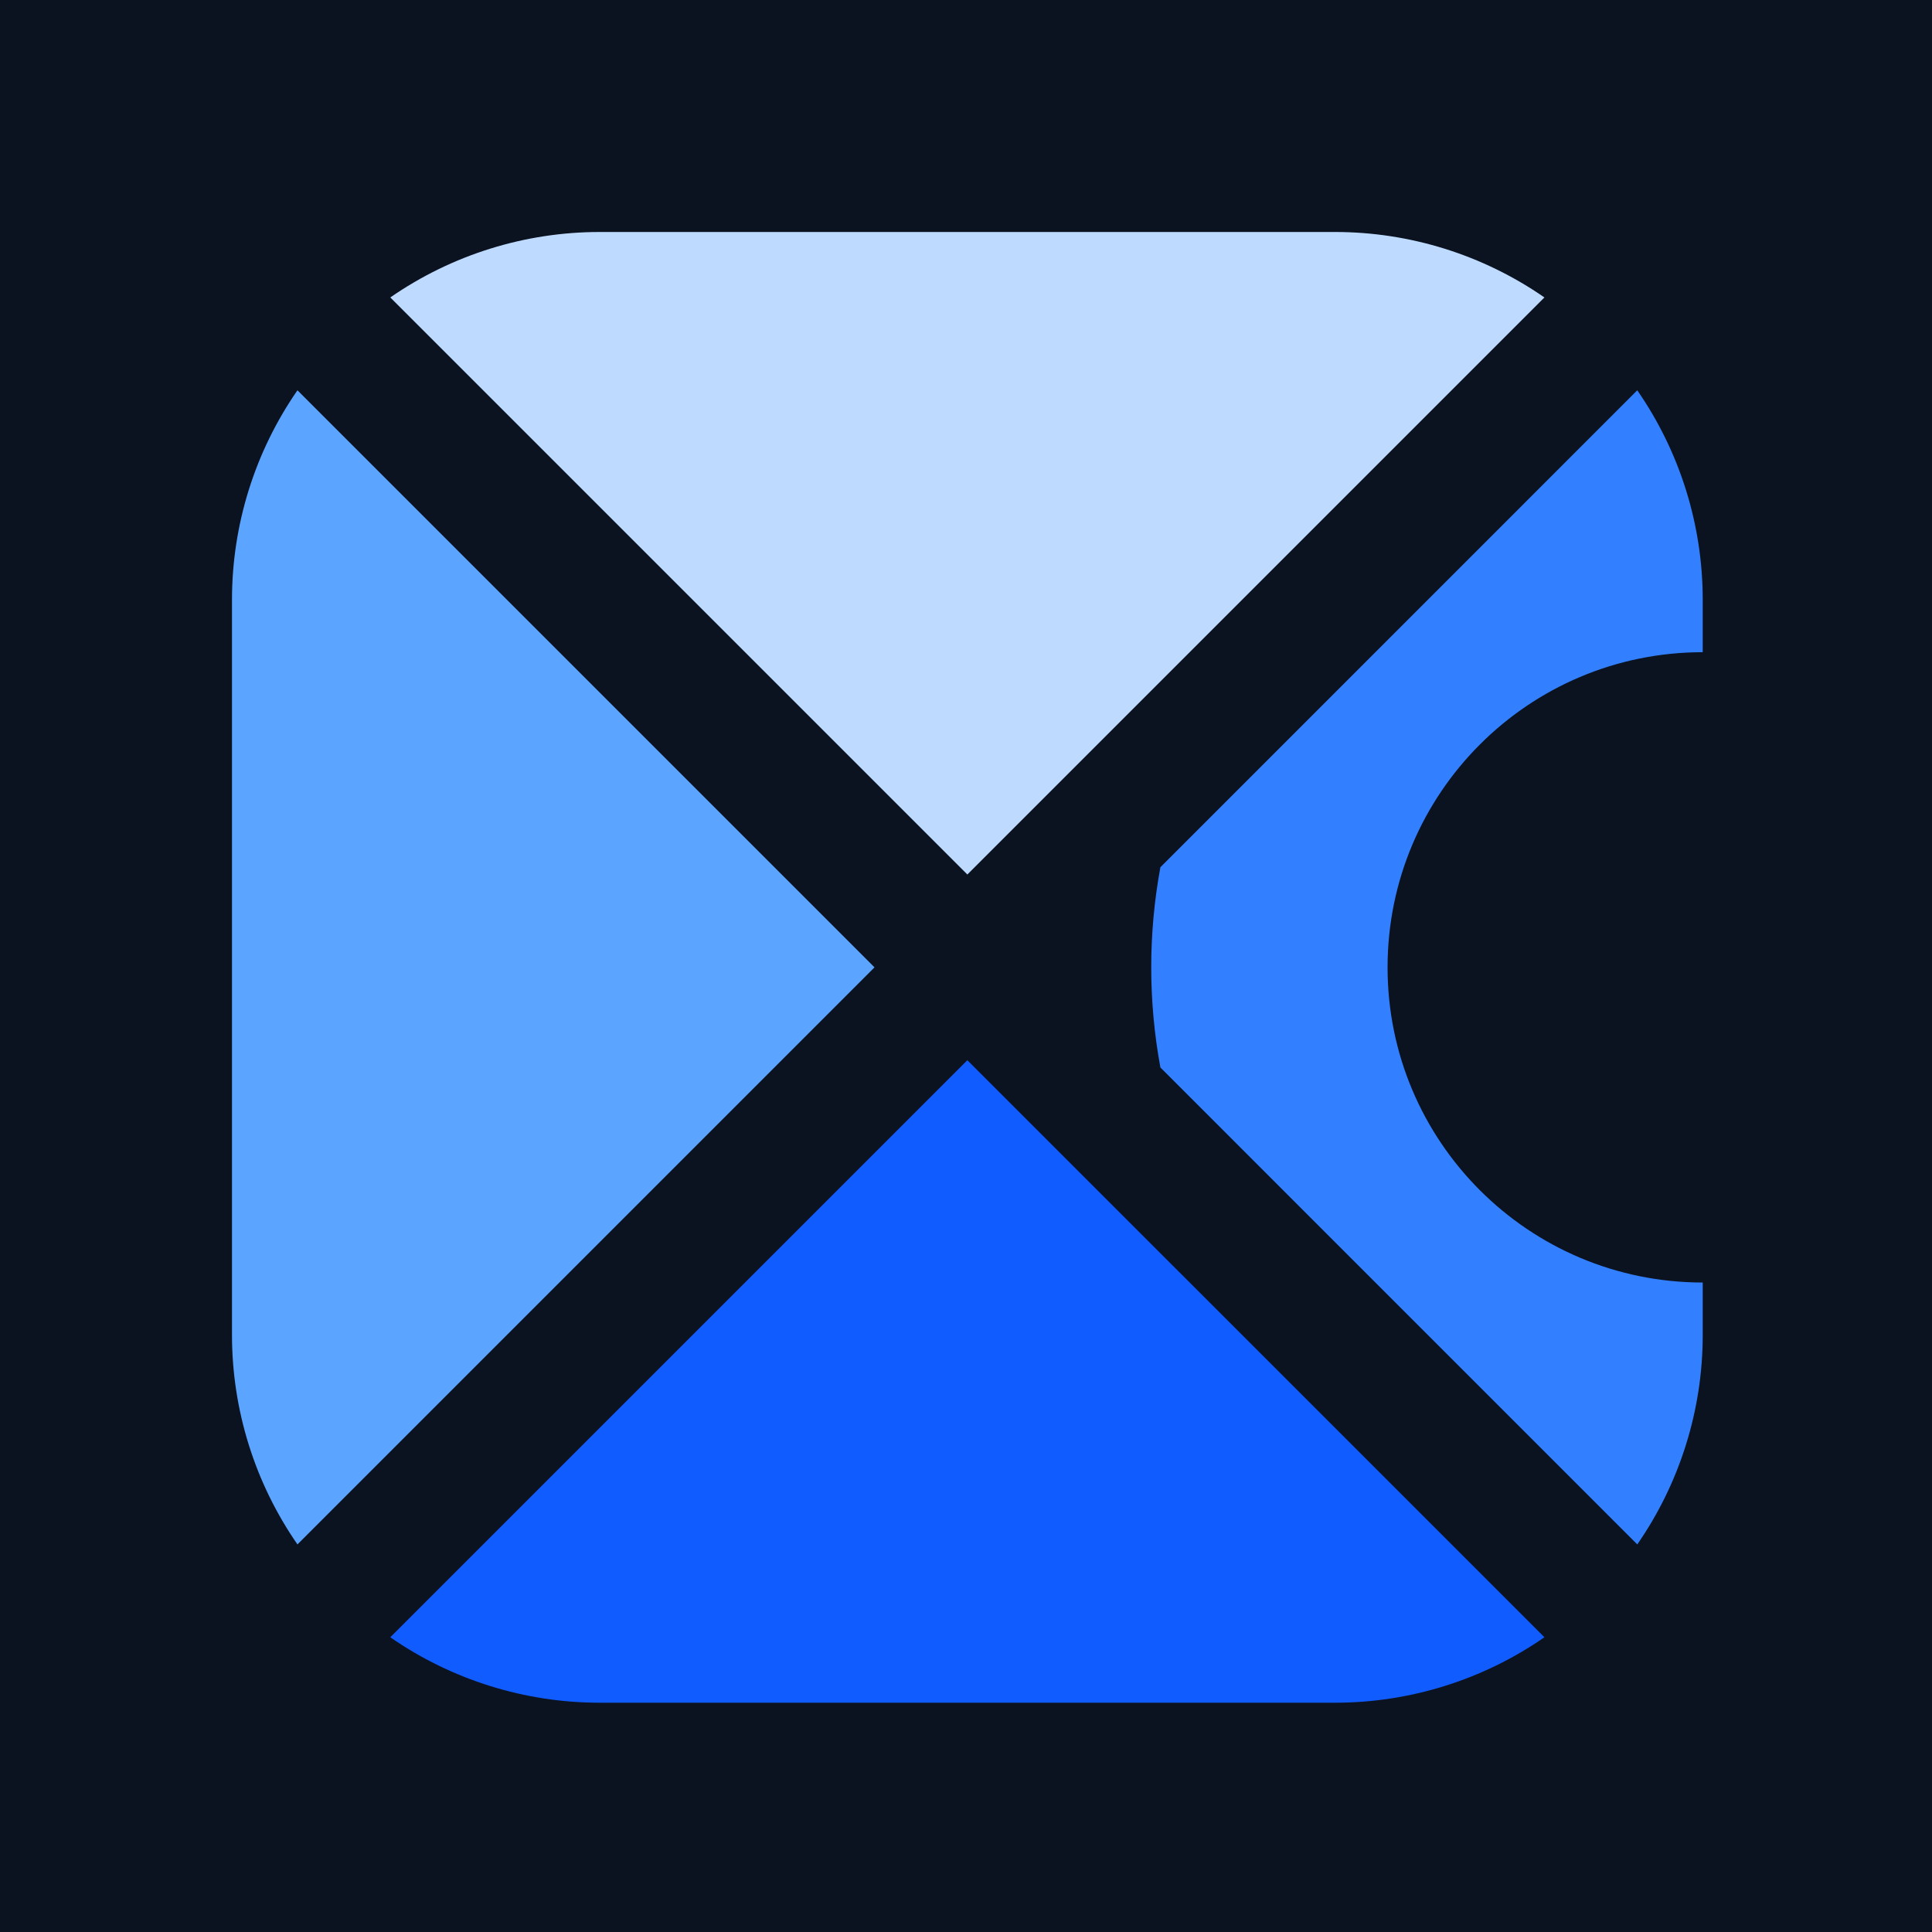
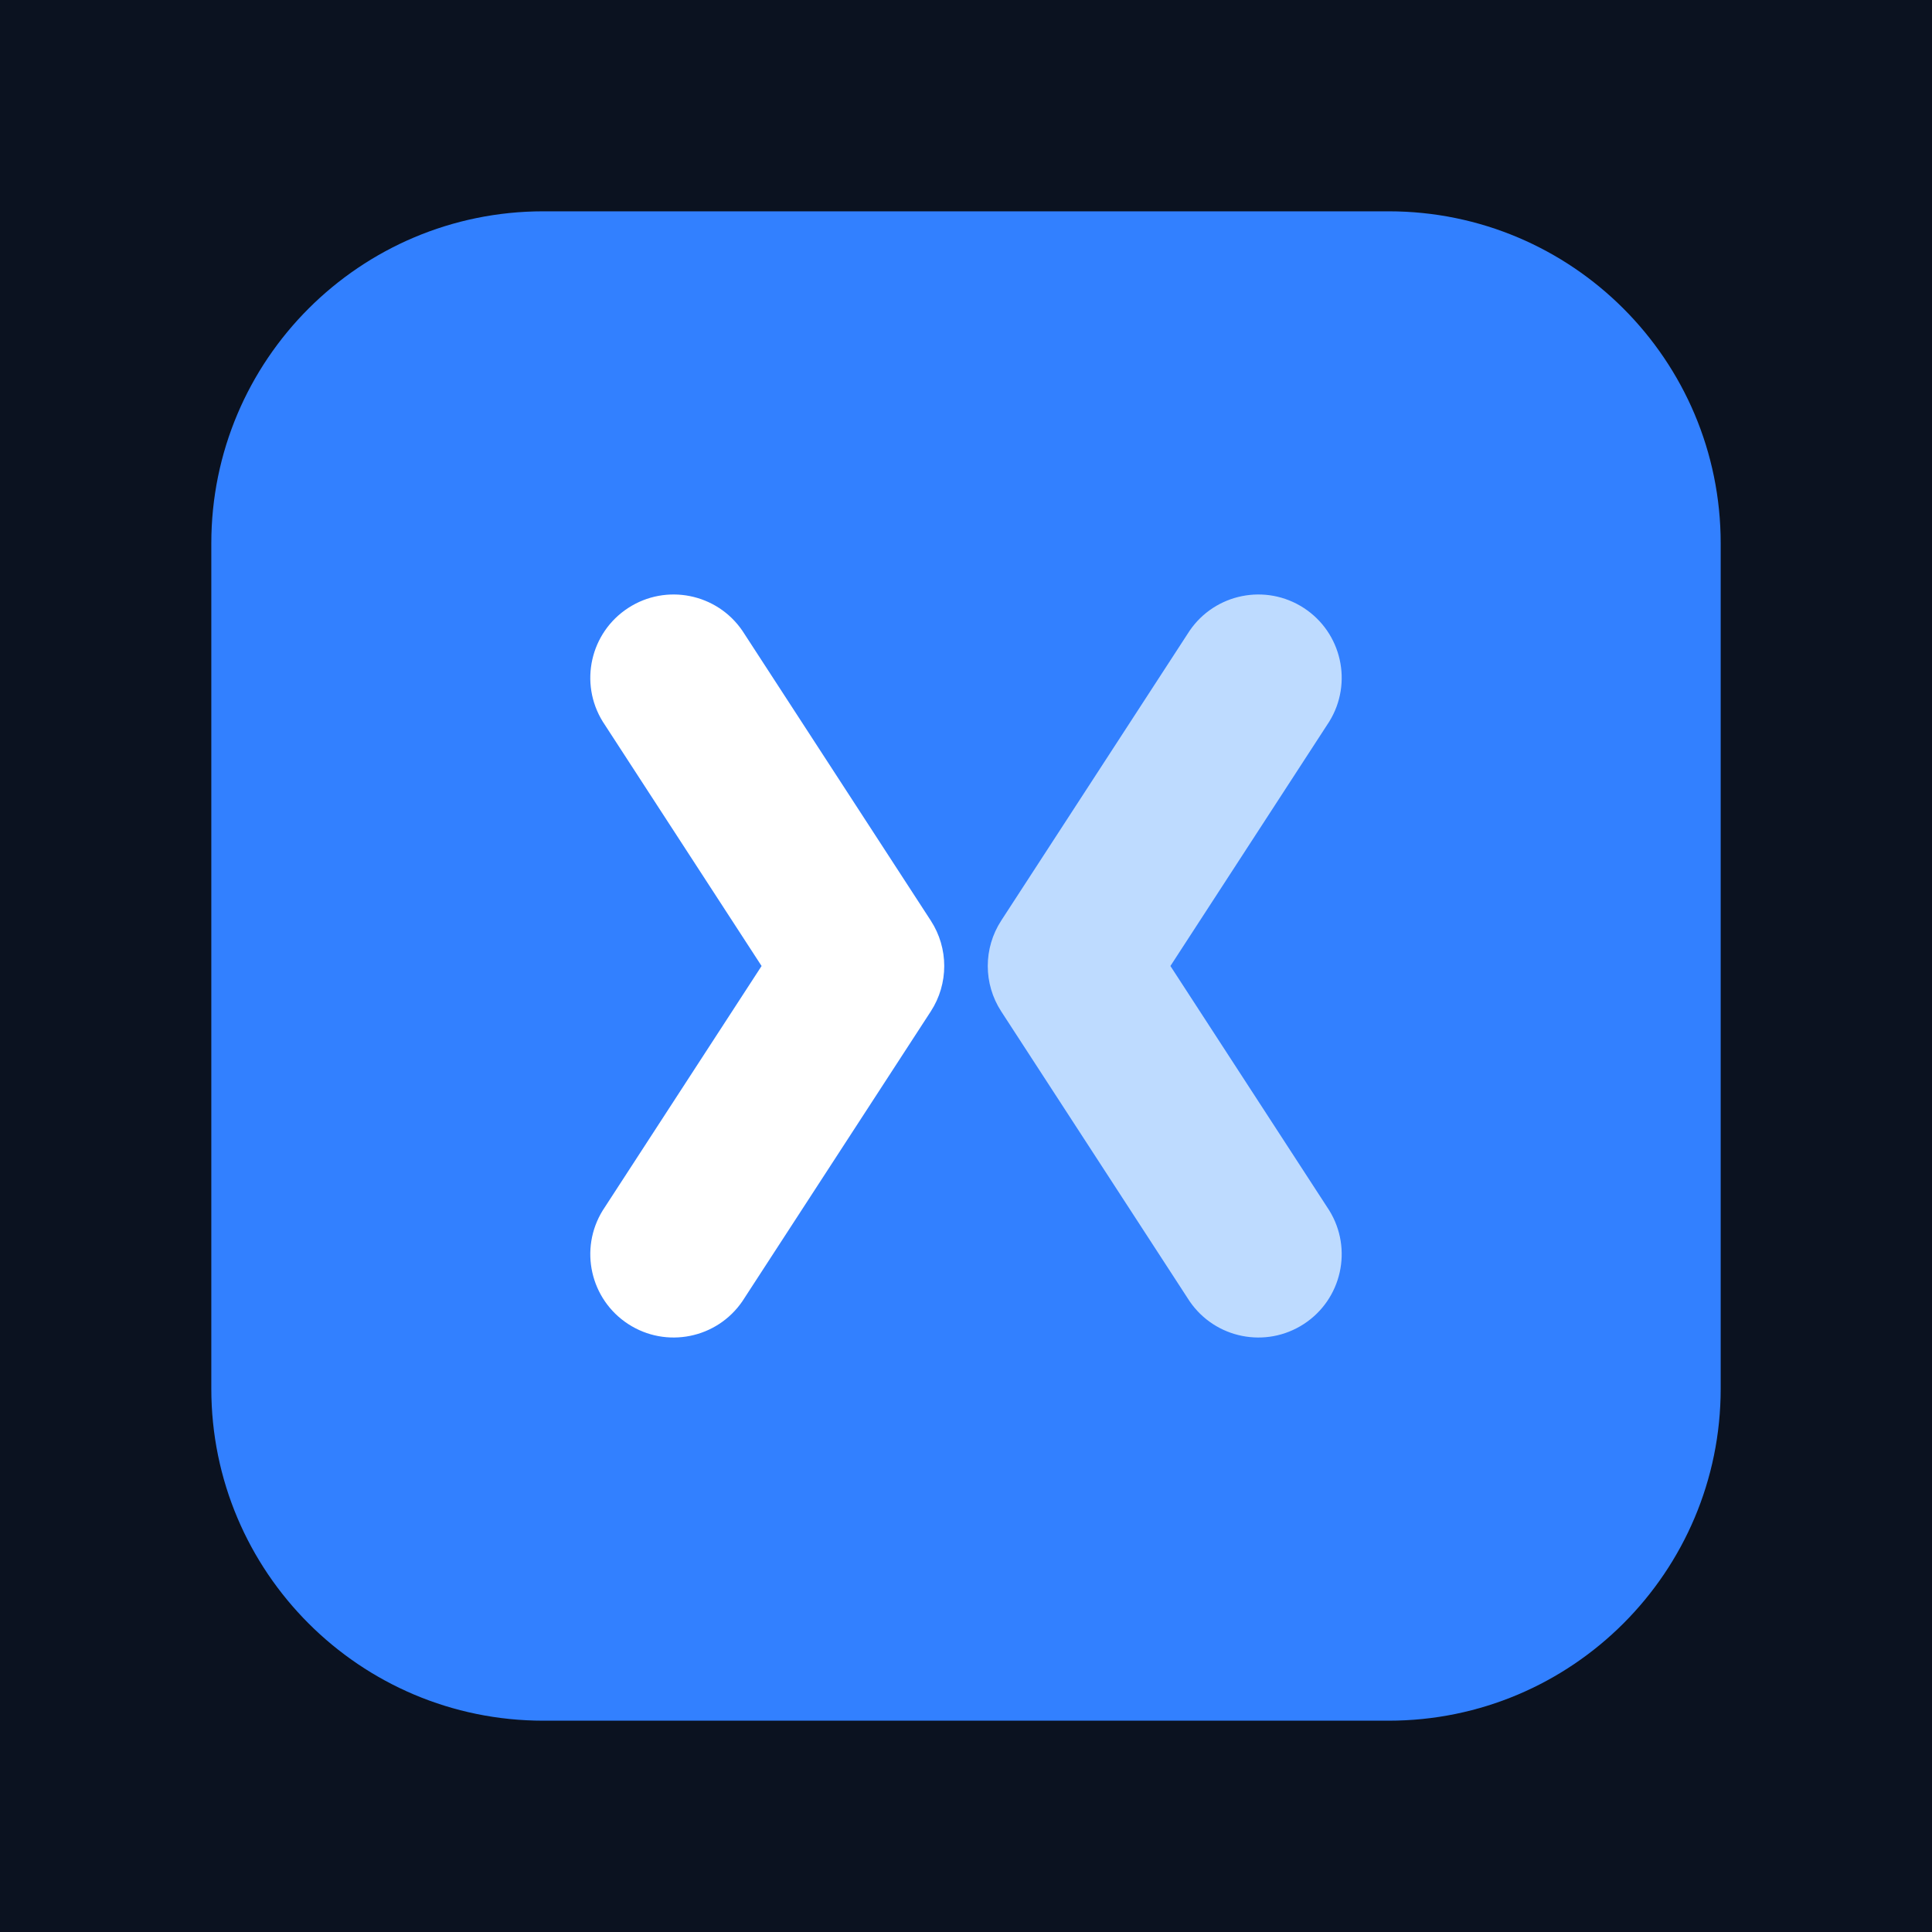
<svg xmlns="http://www.w3.org/2000/svg" viewBox="0 0 256 256" width="256" height="256" role="img" aria-labelledby="titre">
  <rect width="256" height="256" fill="#0b1220" />
-   <g id="symbole" transform="translate(16.82 16.82) scale(0.87)">
-     <path fill="#bedbff" d="M128 113.86 L40.11 25.97 A56 56 0 0 1 72 16 L184 16 A56 56 0 0 1 215.89 25.97 Z" />
-     <path fill="#3280ff" d="M157.4 112.75 L230.03 40.11 A56 56 0 0 1 240 72 L240 80 A48 48 0 0 0 240 176 L240 184 A56 56 0 0 1 230.03 215.89 L157.4 143.25 A84 84 0 0 1 157.4 112.75 Z" />
-     <path fill="#115cff" d="M128 142.14 L215.89 230.03 A56 56 0 0 1 184 240 L72 240 A56 56 0 0 1 40.11 230.03 Z" />
-     <path fill="#5ba4ff" d="M113.86 128 L25.97 215.89 A56 56 0 0 1 16 184 L16 72 A56 56 0 0 1 25.97 40.11 Z" />
+   <rect x="28" y="28" width="200" height="200" rx="44" fill="#3280ff" />
+   <g id="symbole" transform="translate(66.56 66.56) scale(0.48)">
+     <path fill="#ffffff" d="M66.28 35.47 L118.28 115.47 A23 23 0 0 1 118.28 140.53 L66.28 220.53 A23 23 0 0 1 27.72 195.47 L71.57 128 L27.72 60.53 A23 23 0 0 1 66.28 35.47 Z" />
+     <path fill="#bedbff" d="M189.72 35.47 L137.72 115.47 A23 23 0 0 0 137.72 140.53 L189.72 220.53 A23 23 0 0 0 228.28 195.47 L184.43 128 L228.28 60.53 A23 23 0 0 0 189.72 35.47 Z" />
  </g>
</svg>
